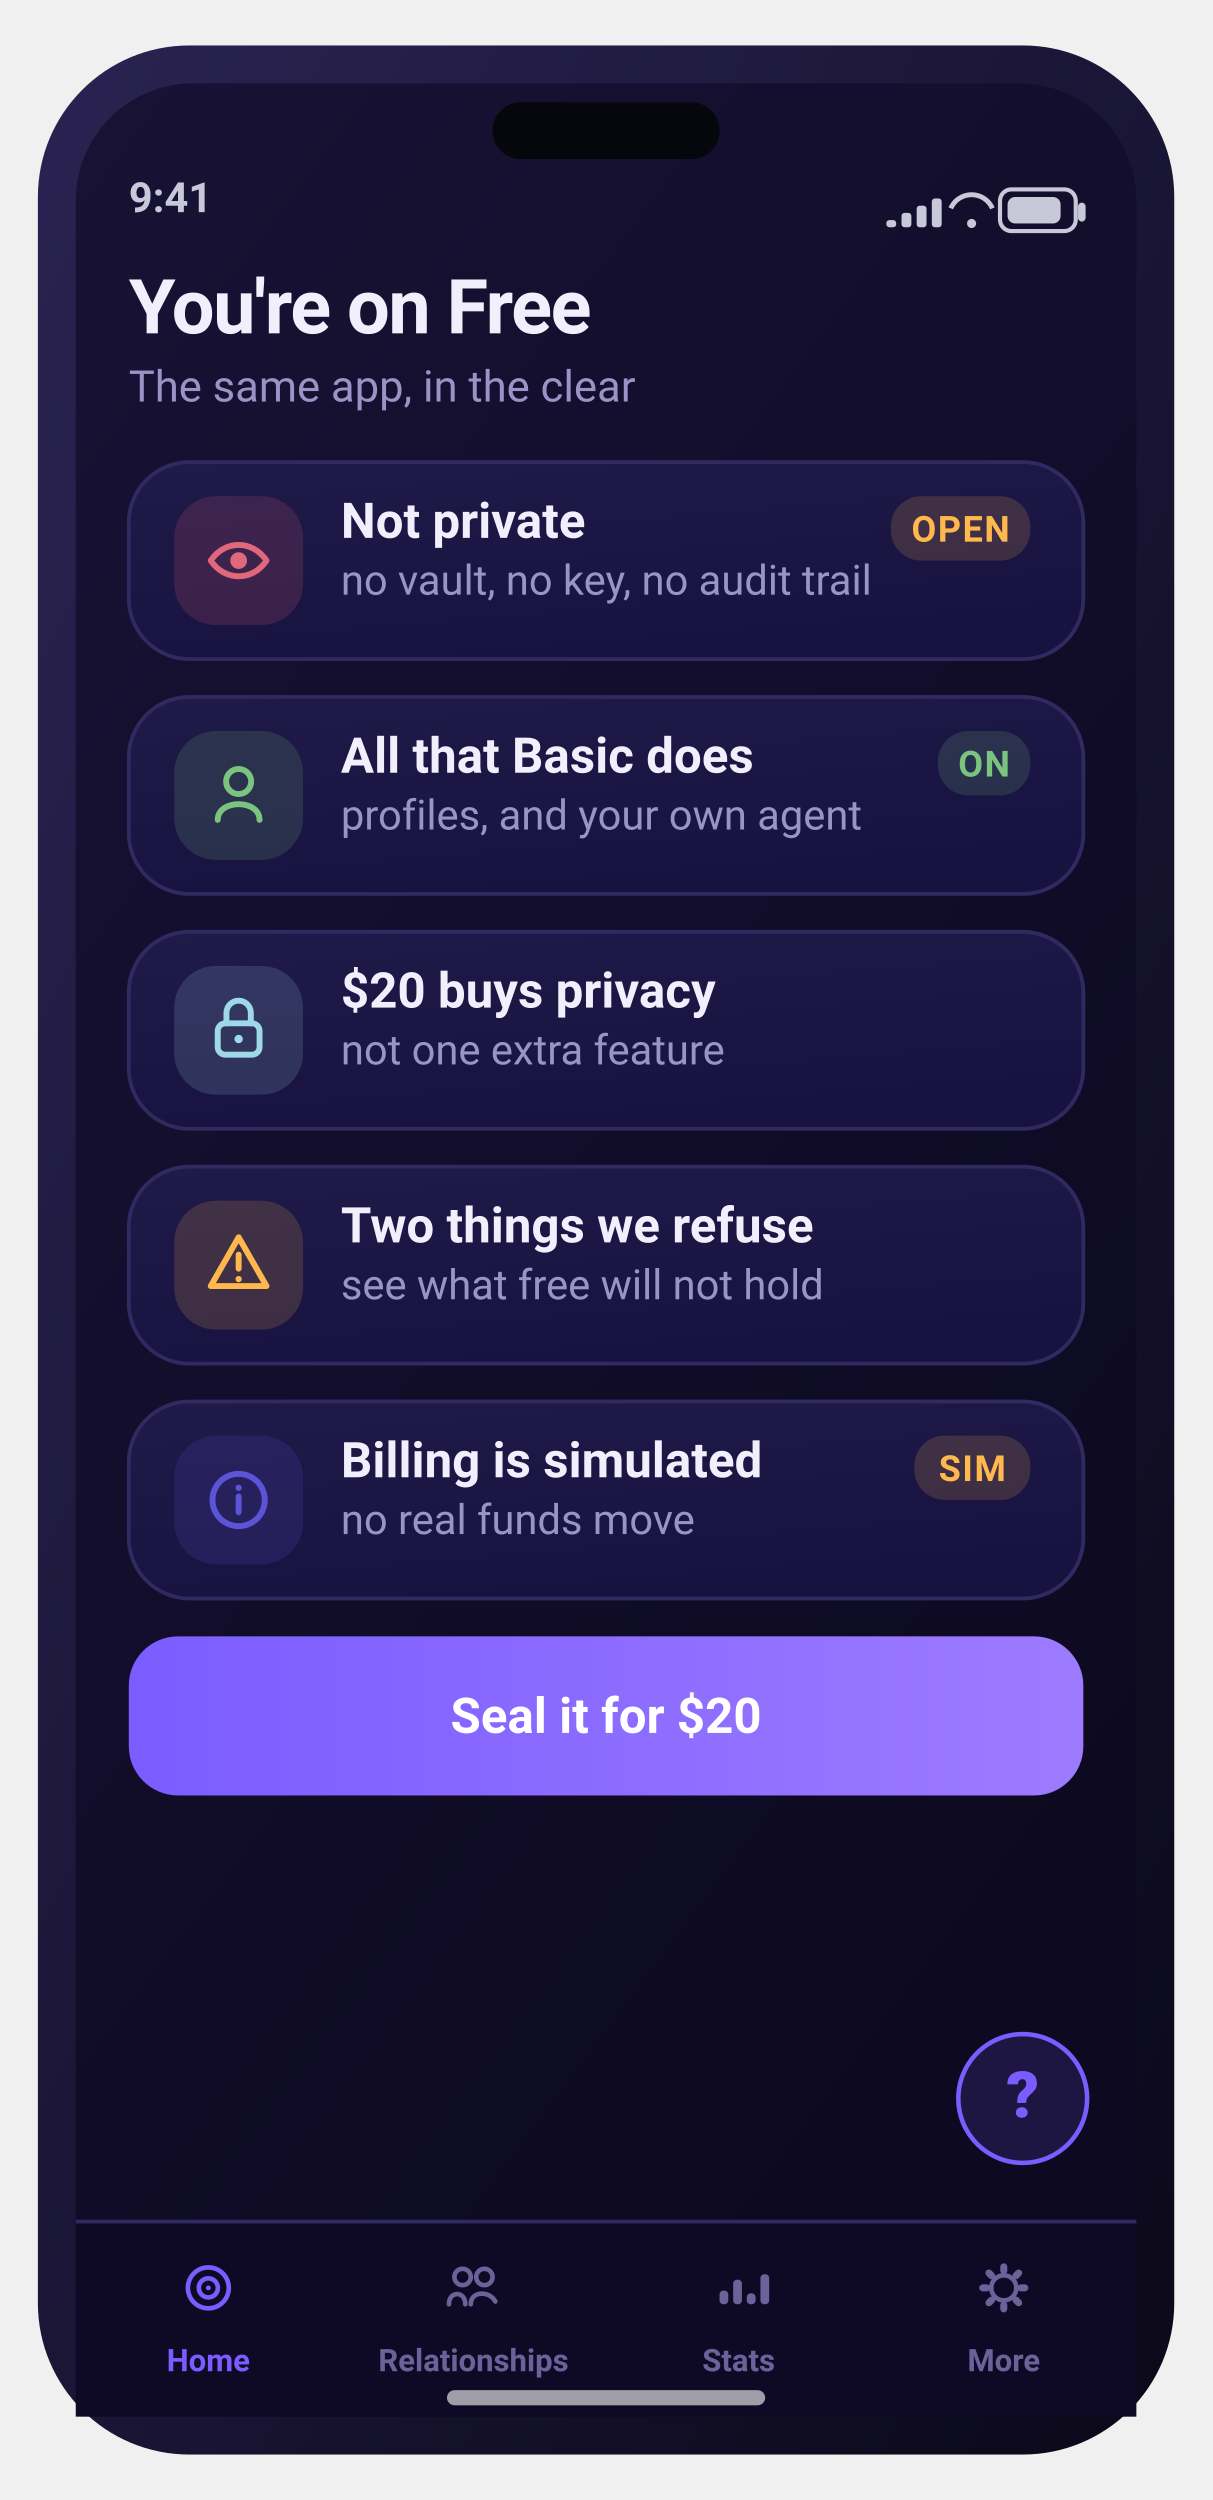
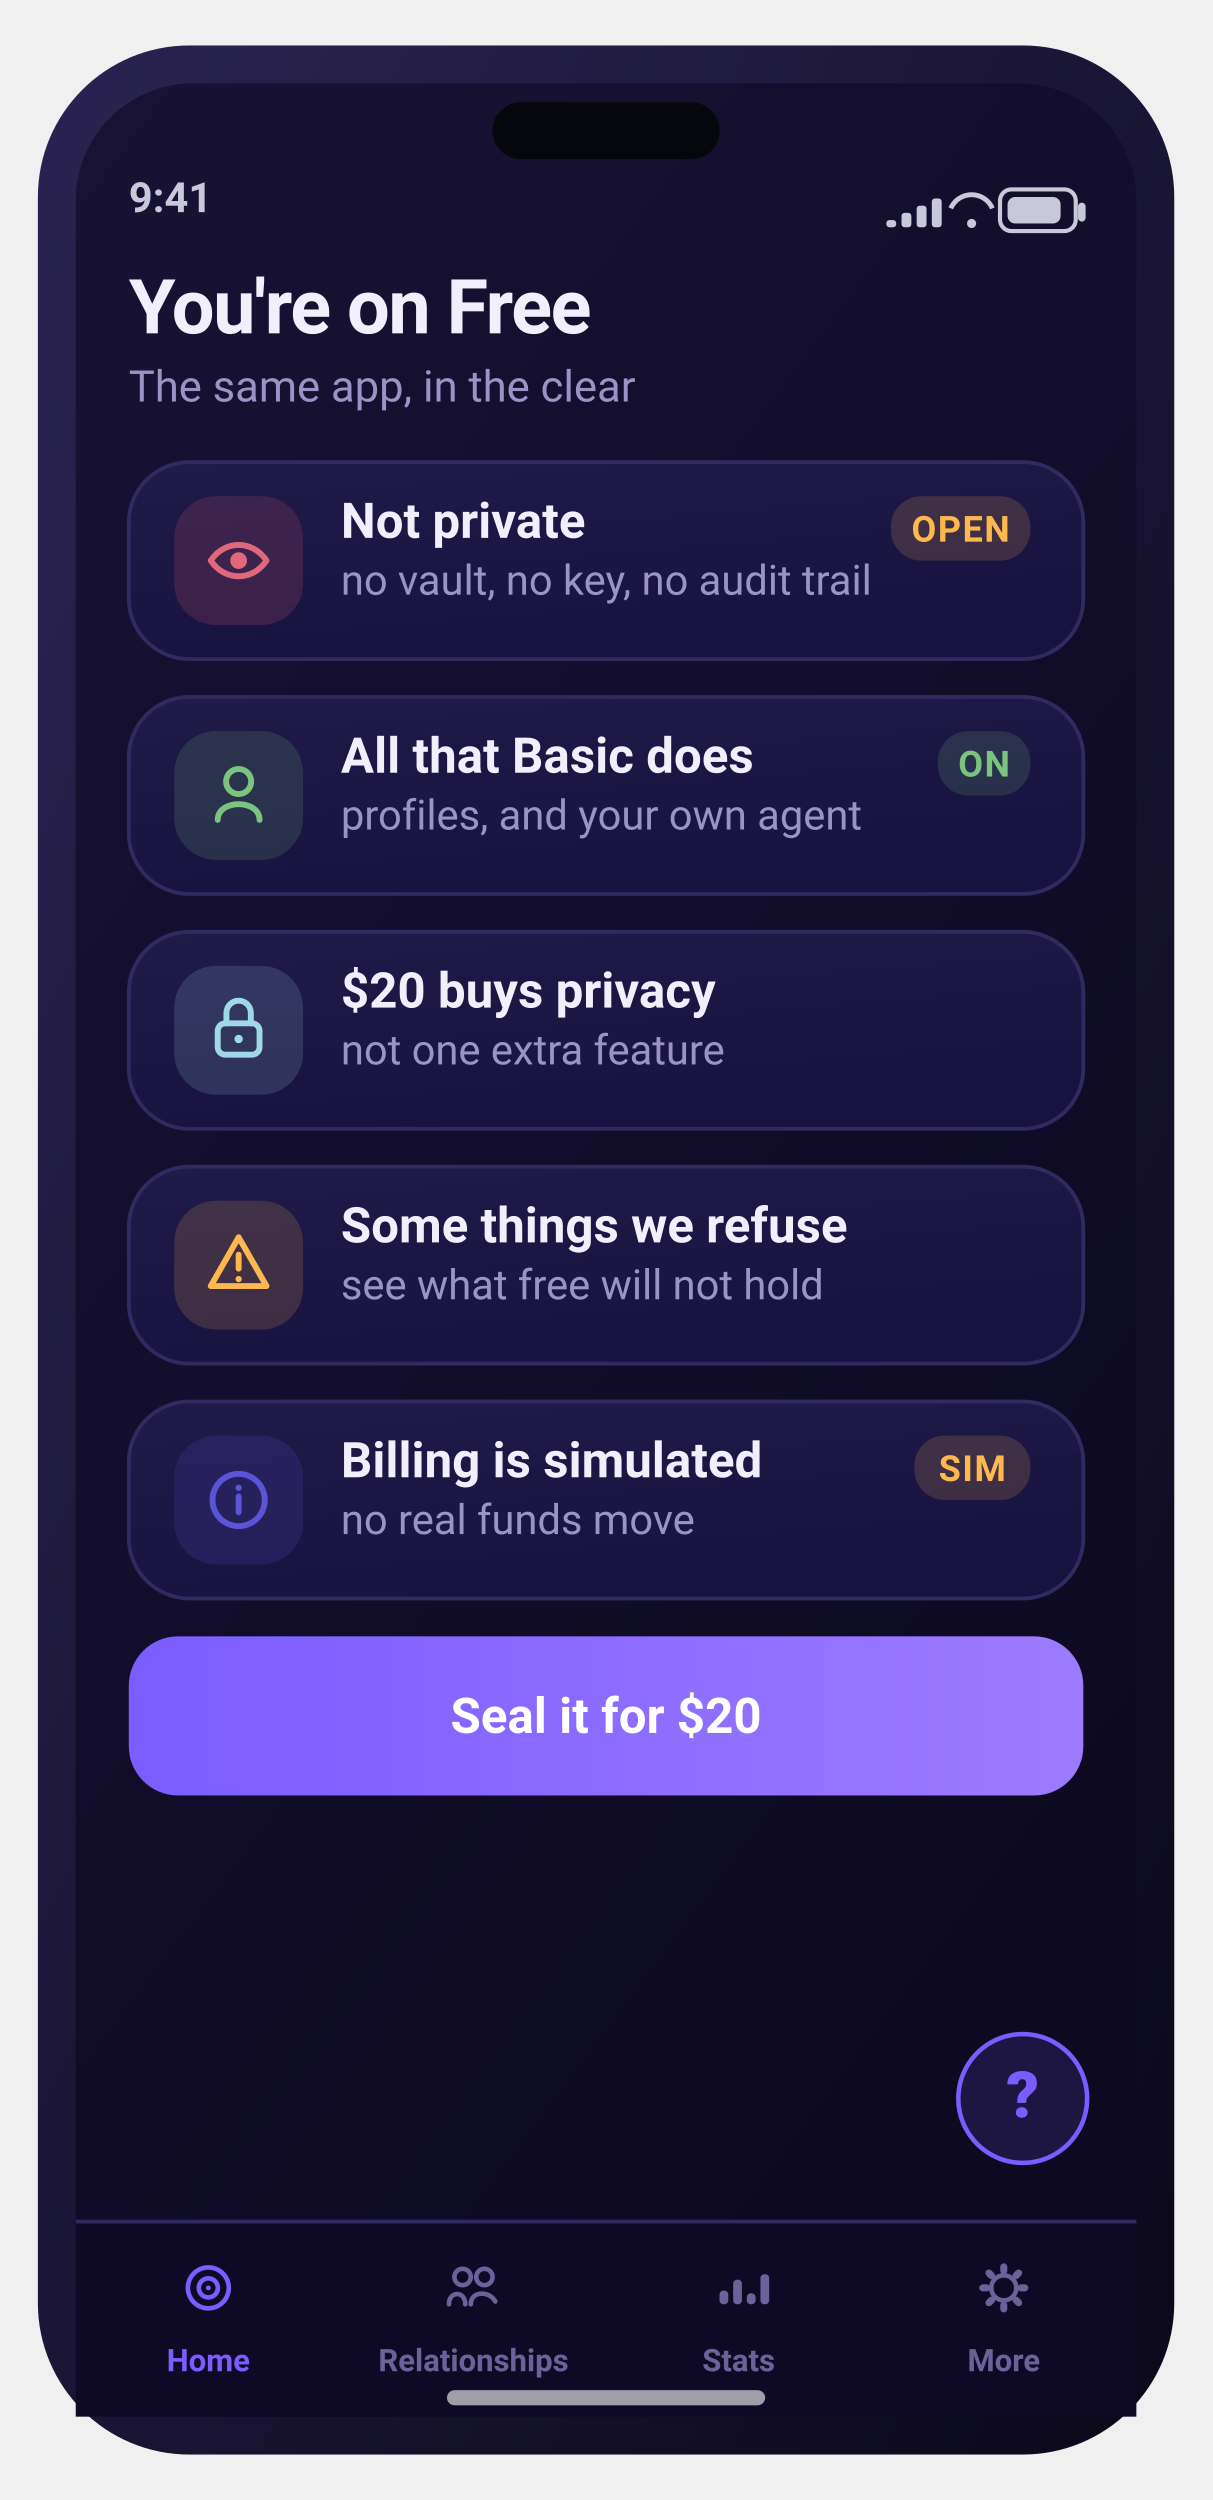
<svg xmlns="http://www.w3.org/2000/svg" width="320" height="660" viewBox="0 0 320 660" role="img" aria-label="You're on Free screen">
  <defs>
    <linearGradient id="gScr" x1="0" y1="0" x2="0.6" y2="1">
      <stop offset="0" stop-color="#181235" />
      <stop offset="1" stop-color="#0c0920" />
    </linearGradient>
    <linearGradient id="gFrame" x1="0" y1="0" x2="1" y2="1">
      <stop offset="0" stop-color="#2a2352" />
      <stop offset="1" stop-color="#0a0818" />
    </linearGradient>
    <linearGradient id="gCard" x1="0" y1="0" x2="0.4" y2="1">
      <stop offset="0" stop-color="#201a48" />
      <stop offset="1" stop-color="#181240" />
    </linearGradient>
    <linearGradient id="gBrand" x1="0" y1="0" x2="1" y2="0">
      <stop offset="0" stop-color="#7b5cff" />
      <stop offset="1" stop-color="#9d7bff" />
    </linearGradient>
    <linearGradient id="gAmber" x1="0" y1="0" x2="1" y2="0">
      <stop offset="0" stop-color="#ffb84d" />
      <stop offset="1" stop-color="#ffd27a" />
    </linearGradient>
    <linearGradient id="mV" x1="0" y1="0" x2="1" y2="0">
      <stop offset="0" stop-color="#7b5cff" />
      <stop offset="1" stop-color="#9d7bff" />
    </linearGradient>
    <linearGradient id="mA" x1="0" y1="0" x2="1" y2="0">
      <stop offset="0" stop-color="#ffb84d" />
      <stop offset="1" stop-color="#ff9f45" />
    </linearGradient>
    <linearGradient id="mG" x1="0" y1="0" x2="1" y2="0">
      <stop offset="0" stop-color="#5fb87a" />
      <stop offset="1" stop-color="#7bc47f" />
    </linearGradient>
    <linearGradient id="mC" x1="0" y1="0" x2="1" y2="0">
      <stop offset="0" stop-color="#6bb6d6" />
      <stop offset="1" stop-color="#9fd8e8" />
    </linearGradient>
    <radialGradient id="orb" cx="36%" cy="30%" r="78%">
      <stop offset="0" stop-color="#d9ccff" />
      <stop offset="38%" stop-color="#7b5cff" />
      <stop offset="78%" stop-color="#3f3bc0" />
      <stop offset="100%" stop-color="#140f34" />
    </radialGradient>
    <radialGradient id="glow" cx="50%" cy="50%" r="50%">
      <stop offset="0" stop-color="#ffb84d" stop-opacity="0.5" />
      <stop offset="1" stop-color="#ffb84d" stop-opacity="0" />
    </radialGradient>
  </defs>
  <rect x="10.0" y="12.0" width="300.0" height="636.0" rx="40" fill="url(#gFrame)" />
  <rect x="20.0" y="22.0" width="280.0" height="616.0" rx="31" fill="url(#gScr)" />
  <rect x="130.0" y="27.0" width="60.0" height="15.0" rx="7.5" fill="#05070d" />
  <text x="34.0" y="56.0" font-family="-apple-system,BlinkMacSystemFont,'SF Pro Display','SF Pro Text','Segoe UI',Roboto,system-ui,sans-serif" font-size="11" font-weight="600" fill="#c7c9d9" text-anchor="start">9:41</text>
  <rect x="264.0" y="50.0" width="20.0" height="11.0" rx="3" fill="none" stroke="#c7c9d9" stroke-width="1.1" />
  <rect x="266.0" y="52.0" width="14.0" height="7.0" rx="2" fill="#c7c9d9" />
  <rect x="284.6" y="53.5" width="2.0" height="5.0" rx="1" fill="#c7c9d9" />
  <path d="M251 55 a6 6 0 0 1 11 0" fill="none" stroke="#c7c9d9" stroke-width="1.3" />
  <circle cx="256.5" cy="59" r="1.2" fill="#c7c9d9" />
  <rect x="234.0" y="58.1" width="2.6" height="1.9" rx="0.8" fill="#c7c9d9" />
  <rect x="238.0" y="56.2" width="2.6" height="3.8" rx="0.8" fill="#c7c9d9" />
  <rect x="242.0" y="54.3" width="2.6" height="5.7" rx="0.8" fill="#c7c9d9" />
  <rect x="246.0" y="52.4" width="2.6" height="7.6" rx="0.8" fill="#c7c9d9" />
  <text x="34.0" y="88.0" font-family="-apple-system,BlinkMacSystemFont,'SF Pro Display','SF Pro Text','Segoe UI',Roboto,system-ui,sans-serif" font-size="20" font-weight="700" fill="#f2effc" text-anchor="start" letter-spacing="-0.4">You're on Free</text>
  <text x="34.0" y="106.0" font-family="-apple-system,BlinkMacSystemFont,'SF Pro Display','SF Pro Text','Segoe UI',Roboto,system-ui,sans-serif" font-size="11.5" font-weight="400" fill="#9a93c6" text-anchor="start">The same app, in the clear</text>
  <rect x="34.0" y="122.0" width="252.0" height="52.0" rx="16" fill="url(#gCard)" stroke="#302a60" stroke-width="1" />
  <rect x="46.0" y="131.0" width="34.0" height="34.0" rx="11" fill="rgba(224,104,122,0.16)" />
  <path d="M55.64 148.0 c3.68 -5.52 11.04 -5.52 14.72 0 c-3.68 5.52 -11.04 5.52 -14.72 0 Z" fill="none" stroke="#e0687a" stroke-width="1.56" stroke-linecap="round" stroke-linejoin="round" />
  <circle cx="63" cy="148.0" r="2.208" fill="#e0687a" />
  <text x="90.0" y="142.0" font-family="-apple-system,BlinkMacSystemFont,'SF Pro Display','SF Pro Text','Segoe UI',Roboto,system-ui,sans-serif" font-size="13" font-weight="600" fill="#f2effc" text-anchor="start">Not private</text>
  <text x="90.0" y="157.0" font-family="-apple-system,BlinkMacSystemFont,'SF Pro Display','SF Pro Text','Segoe UI',Roboto,system-ui,sans-serif" font-size="11" font-weight="400" fill="#9a93c6" text-anchor="start">no vault, no key, no audit trail</text>
  <rect x="235.2" y="131.0" width="36.8" height="17.0" rx="8" fill="rgba(255,184,77,0.16)" />
  <text x="253.6" y="143.0" font-family="-apple-system,BlinkMacSystemFont,'SF Pro Display','SF Pro Text','Segoe UI',Roboto,system-ui,sans-serif" font-size="9.5" font-weight="700" fill="#ffb84d" text-anchor="middle" letter-spacing="0.4">OPEN</text>
  <rect x="34.0" y="184.0" width="252.0" height="52.0" rx="16" fill="url(#gCard)" stroke="#302a60" stroke-width="1" />
  <rect x="46.0" y="193.0" width="34.0" height="34.0" rx="11" fill="rgba(123,196,127,0.16)" />
  <circle cx="63" cy="206.32" r="3.312" fill="none" stroke="#7bc47f" stroke-width="1.56" stroke-linecap="round" stroke-linejoin="round" />
  <path d="M57.48 216.44 c0 -5.52 11.04 -5.52 11.04 0" fill="none" stroke="#7bc47f" stroke-width="1.56" stroke-linecap="round" stroke-linejoin="round" />
  <text x="90.0" y="204.0" font-family="-apple-system,BlinkMacSystemFont,'SF Pro Display','SF Pro Text','Segoe UI',Roboto,system-ui,sans-serif" font-size="13" font-weight="600" fill="#f2effc" text-anchor="start">All that Basic does</text>
  <text x="90.0" y="219.0" font-family="-apple-system,BlinkMacSystemFont,'SF Pro Display','SF Pro Text','Segoe UI',Roboto,system-ui,sans-serif" font-size="11" font-weight="400" fill="#9a93c6" text-anchor="start">profiles, and your own agent</text>
  <rect x="247.6" y="193.0" width="24.4" height="17.0" rx="8" fill="rgba(123,196,127,0.16)" />
  <text x="259.8" y="205.0" font-family="-apple-system,BlinkMacSystemFont,'SF Pro Display','SF Pro Text','Segoe UI',Roboto,system-ui,sans-serif" font-size="9.5" font-weight="700" fill="#7bc47f" text-anchor="middle" letter-spacing="0.4">ON</text>
  <rect x="34.0" y="246.0" width="252.0" height="52.0" rx="16" fill="url(#gCard)" stroke="#302a60" stroke-width="1" />
  <rect x="46.0" y="255.0" width="34.0" height="34.0" rx="11" fill="rgba(159,216,232,0.16)" />
  <rect x="57.48" y="270.16" width="11.04" height="8.28" rx="2" fill="none" stroke="#9fd8e8" stroke-width="1.56" stroke-linecap="round" stroke-linejoin="round" />
  <path d="M59.78 270.16 v-2.76 a3.22 3.22 0 0 1 6.44 0 v2.76" fill="none" stroke="#9fd8e8" stroke-width="1.56" stroke-linecap="round" stroke-linejoin="round" />
  <circle cx="63" cy="274.3" r="1.104" fill="#9fd8e8" />
  <text x="90.0" y="266.0" font-family="-apple-system,BlinkMacSystemFont,'SF Pro Display','SF Pro Text','Segoe UI',Roboto,system-ui,sans-serif" font-size="13" font-weight="600" fill="#f2effc" text-anchor="start">$20 buys privacy</text>
  <text x="90.0" y="281.0" font-family="-apple-system,BlinkMacSystemFont,'SF Pro Display','SF Pro Text','Segoe UI',Roboto,system-ui,sans-serif" font-size="11" font-weight="400" fill="#9a93c6" text-anchor="start">not one extra feature</text>
  <rect x="34.0" y="308.0" width="252.0" height="52.0" rx="16" fill="url(#gCard)" stroke="#302a60" stroke-width="1" />
  <rect x="46.0" y="317.0" width="34.0" height="34.0" rx="11" fill="rgba(255,184,77,0.16)" />
  <path d="M63 326.64 L70.36 339.52 H55.64 Z" fill="none" stroke="#ffb84d" stroke-width="1.56" stroke-linecap="round" stroke-linejoin="round" />
  <path d="M63 331.24 v3.68" fill="none" stroke="#ffb84d" stroke-width="1.56" stroke-linecap="round" stroke-linejoin="round" />
  <circle cx="63" cy="337.68" r="0.828" fill="#ffb84d" />
-   <text x="90.0" y="328.0" font-family="-apple-system,BlinkMacSystemFont,'SF Pro Display','SF Pro Text','Segoe UI',Roboto,system-ui,sans-serif" font-size="13" font-weight="600" fill="#f2effc" text-anchor="start">Two things we refuse</text>
+   <text x="90.0" y="328.0" font-family="-apple-system,BlinkMacSystemFont,'SF Pro Display','SF Pro Text','Segoe UI',Roboto,system-ui,sans-serif" font-size="13" font-weight="600" fill="#f2effc" text-anchor="start">Some things we refuse</text>
  <text x="90.0" y="343.0" font-family="-apple-system,BlinkMacSystemFont,'SF Pro Display','SF Pro Text','Segoe UI',Roboto,system-ui,sans-serif" font-size="11" font-weight="400" fill="#9a93c6" text-anchor="start">see what free will not hold</text>
  <rect x="34.0" y="370.0" width="252.0" height="52.0" rx="16" fill="url(#gCard)" stroke="#302a60" stroke-width="1" />
  <rect x="46.0" y="379.0" width="34.0" height="34.0" rx="11" fill="rgba(91,84,214,0.16)" />
  <circle cx="63" cy="396.0" r="6.9" fill="none" stroke="#5b54d6" stroke-width="1.56" stroke-linecap="round" stroke-linejoin="round" />
  <circle cx="63" cy="392.78" r="0.828" fill="#5b54d6" />
  <path d="M63 395.08 v4.14" fill="none" stroke="#5b54d6" stroke-width="1.56" stroke-linecap="round" stroke-linejoin="round" />
  <text x="90.0" y="390.0" font-family="-apple-system,BlinkMacSystemFont,'SF Pro Display','SF Pro Text','Segoe UI',Roboto,system-ui,sans-serif" font-size="13" font-weight="600" fill="#f2effc" text-anchor="start">Billing is simulated</text>
  <text x="90.0" y="405.0" font-family="-apple-system,BlinkMacSystemFont,'SF Pro Display','SF Pro Text','Segoe UI',Roboto,system-ui,sans-serif" font-size="11" font-weight="400" fill="#9a93c6" text-anchor="start">no real funds move</text>
  <rect x="241.4" y="379.0" width="30.6" height="17.0" rx="8" fill="rgba(255,184,77,0.16)" />
  <text x="256.7" y="391.0" font-family="-apple-system,BlinkMacSystemFont,'SF Pro Display','SF Pro Text','Segoe UI',Roboto,system-ui,sans-serif" font-size="9.5" font-weight="700" fill="#ffb84d" text-anchor="middle" letter-spacing="0.4">SIM</text>
  <rect x="34.0" y="432.0" width="252.0" height="42.0" rx="13" fill="url(#gBrand)" />
  <text x="160.0" y="457.5" font-family="-apple-system,BlinkMacSystemFont,'SF Pro Display','SF Pro Text','Segoe UI',Roboto,system-ui,sans-serif" font-size="13" font-weight="700" fill="#fff" text-anchor="middle">Seal it for $20</text>
  <rect x="20.0" y="586.0" width="280.0" height="52.0" rx="0" fill="#0e0a26" />
  <rect x="20" y="586" width="280" height="1" fill="#302a60" />
  <circle cx="55.0" cy="604" r="5.4" fill="none" stroke="#7b5cff" stroke-width="1.22" stroke-linecap="round" stroke-linejoin="round" />
  <circle cx="55.0" cy="604" r="2.52" fill="none" stroke="#7b5cff" stroke-width="1.22" stroke-linecap="round" stroke-linejoin="round" />
  <circle cx="55.0" cy="604" r="0.648" fill="#7b5cff" />
  <text x="55.0" y="626.0" font-family="-apple-system,BlinkMacSystemFont,'SF Pro Display','SF Pro Text','Segoe UI',Roboto,system-ui,sans-serif" font-size="8.2" font-weight="600" fill="#7b5cff" text-anchor="middle">Home</text>
  <circle cx="122.12" cy="601.12" r="2.16" fill="none" stroke="#6a6399" stroke-width="1.22" stroke-linecap="round" stroke-linejoin="round" />
  <circle cx="127.88" cy="601.12" r="2.16" fill="none" stroke="#6a6399" stroke-width="1.22" stroke-linecap="round" stroke-linejoin="round" />
  <path d="M118.52 608.32 c0 -3.6 4.32 -3.6 4.32 0 M124.28 608.32 c0 -3.6 5.04 -3.6 6.48 -0.72" fill="none" stroke="#6a6399" stroke-width="1.22" stroke-linecap="round" stroke-linejoin="round" />
  <text x="125.0" y="626.0" font-family="-apple-system,BlinkMacSystemFont,'SF Pro Display','SF Pro Text','Segoe UI',Roboto,system-ui,sans-serif" font-size="8.2" font-weight="600" fill="#6a6399" text-anchor="middle">Relationships</text>
  <rect x="189.96" y="604.72" width="2.304" height="3.6" rx="1" fill="#6a6399" />
  <rect x="193.56" y="601.84" width="2.304" height="6.48" rx="1" fill="#6a6399" />
  <rect x="197.16" y="605.44" width="2.304" height="2.88" rx="1" fill="#6a6399" />
  <rect x="200.76" y="600.4" width="2.304" height="7.92" rx="1" fill="#6a6399" />
  <text x="195.0" y="626.0" font-family="-apple-system,BlinkMacSystemFont,'SF Pro Display','SF Pro Text','Segoe UI',Roboto,system-ui,sans-serif" font-size="8.2" font-weight="600" fill="#6a6399" text-anchor="middle">Stats</text>
  <rect x="264.064" y="597.52" width="1.872" height="2.88" rx="1" transform="rotate(0 265.0 604)" fill="#6a6399" />
  <rect x="264.064" y="597.52" width="1.872" height="2.88" rx="1" transform="rotate(45 265.0 604)" fill="#6a6399" />
  <rect x="264.064" y="597.52" width="1.872" height="2.88" rx="1" transform="rotate(90 265.0 604)" fill="#6a6399" />
  <rect x="264.064" y="597.52" width="1.872" height="2.88" rx="1" transform="rotate(135 265.0 604)" fill="#6a6399" />
  <rect x="264.064" y="597.52" width="1.872" height="2.88" rx="1" transform="rotate(180 265.0 604)" fill="#6a6399" />
  <rect x="264.064" y="597.52" width="1.872" height="2.88" rx="1" transform="rotate(225 265.0 604)" fill="#6a6399" />
  <rect x="264.064" y="597.52" width="1.872" height="2.88" rx="1" transform="rotate(270 265.0 604)" fill="#6a6399" />
  <rect x="264.064" y="597.52" width="1.872" height="2.88" rx="1" transform="rotate(315 265.0 604)" fill="#6a6399" />
  <circle cx="265.0" cy="604" r="3.312" fill="none" stroke="#6a6399" stroke-width="1.22" stroke-linecap="round" stroke-linejoin="round" />
  <text x="265.0" y="626.0" font-family="-apple-system,BlinkMacSystemFont,'SF Pro Display','SF Pro Text','Segoe UI',Roboto,system-ui,sans-serif" font-size="8.2" font-weight="600" fill="#6a6399" text-anchor="middle">More</text>
  <circle cx="270" cy="554" r="17" fill="rgba(123,92,255,0.16)" stroke="#7b5cff" stroke-width="1.2" />
  <text x="270.0" y="559.0" font-family="-apple-system,BlinkMacSystemFont,'SF Pro Display','SF Pro Text','Segoe UI',Roboto,system-ui,sans-serif" font-size="17" font-weight="800" fill="#7b5cff" text-anchor="middle">?</text>
  <rect x="118.0" y="631.0" width="84.0" height="4.0" rx="2" fill="rgba(255,255,255,0.6)" />
</svg>
